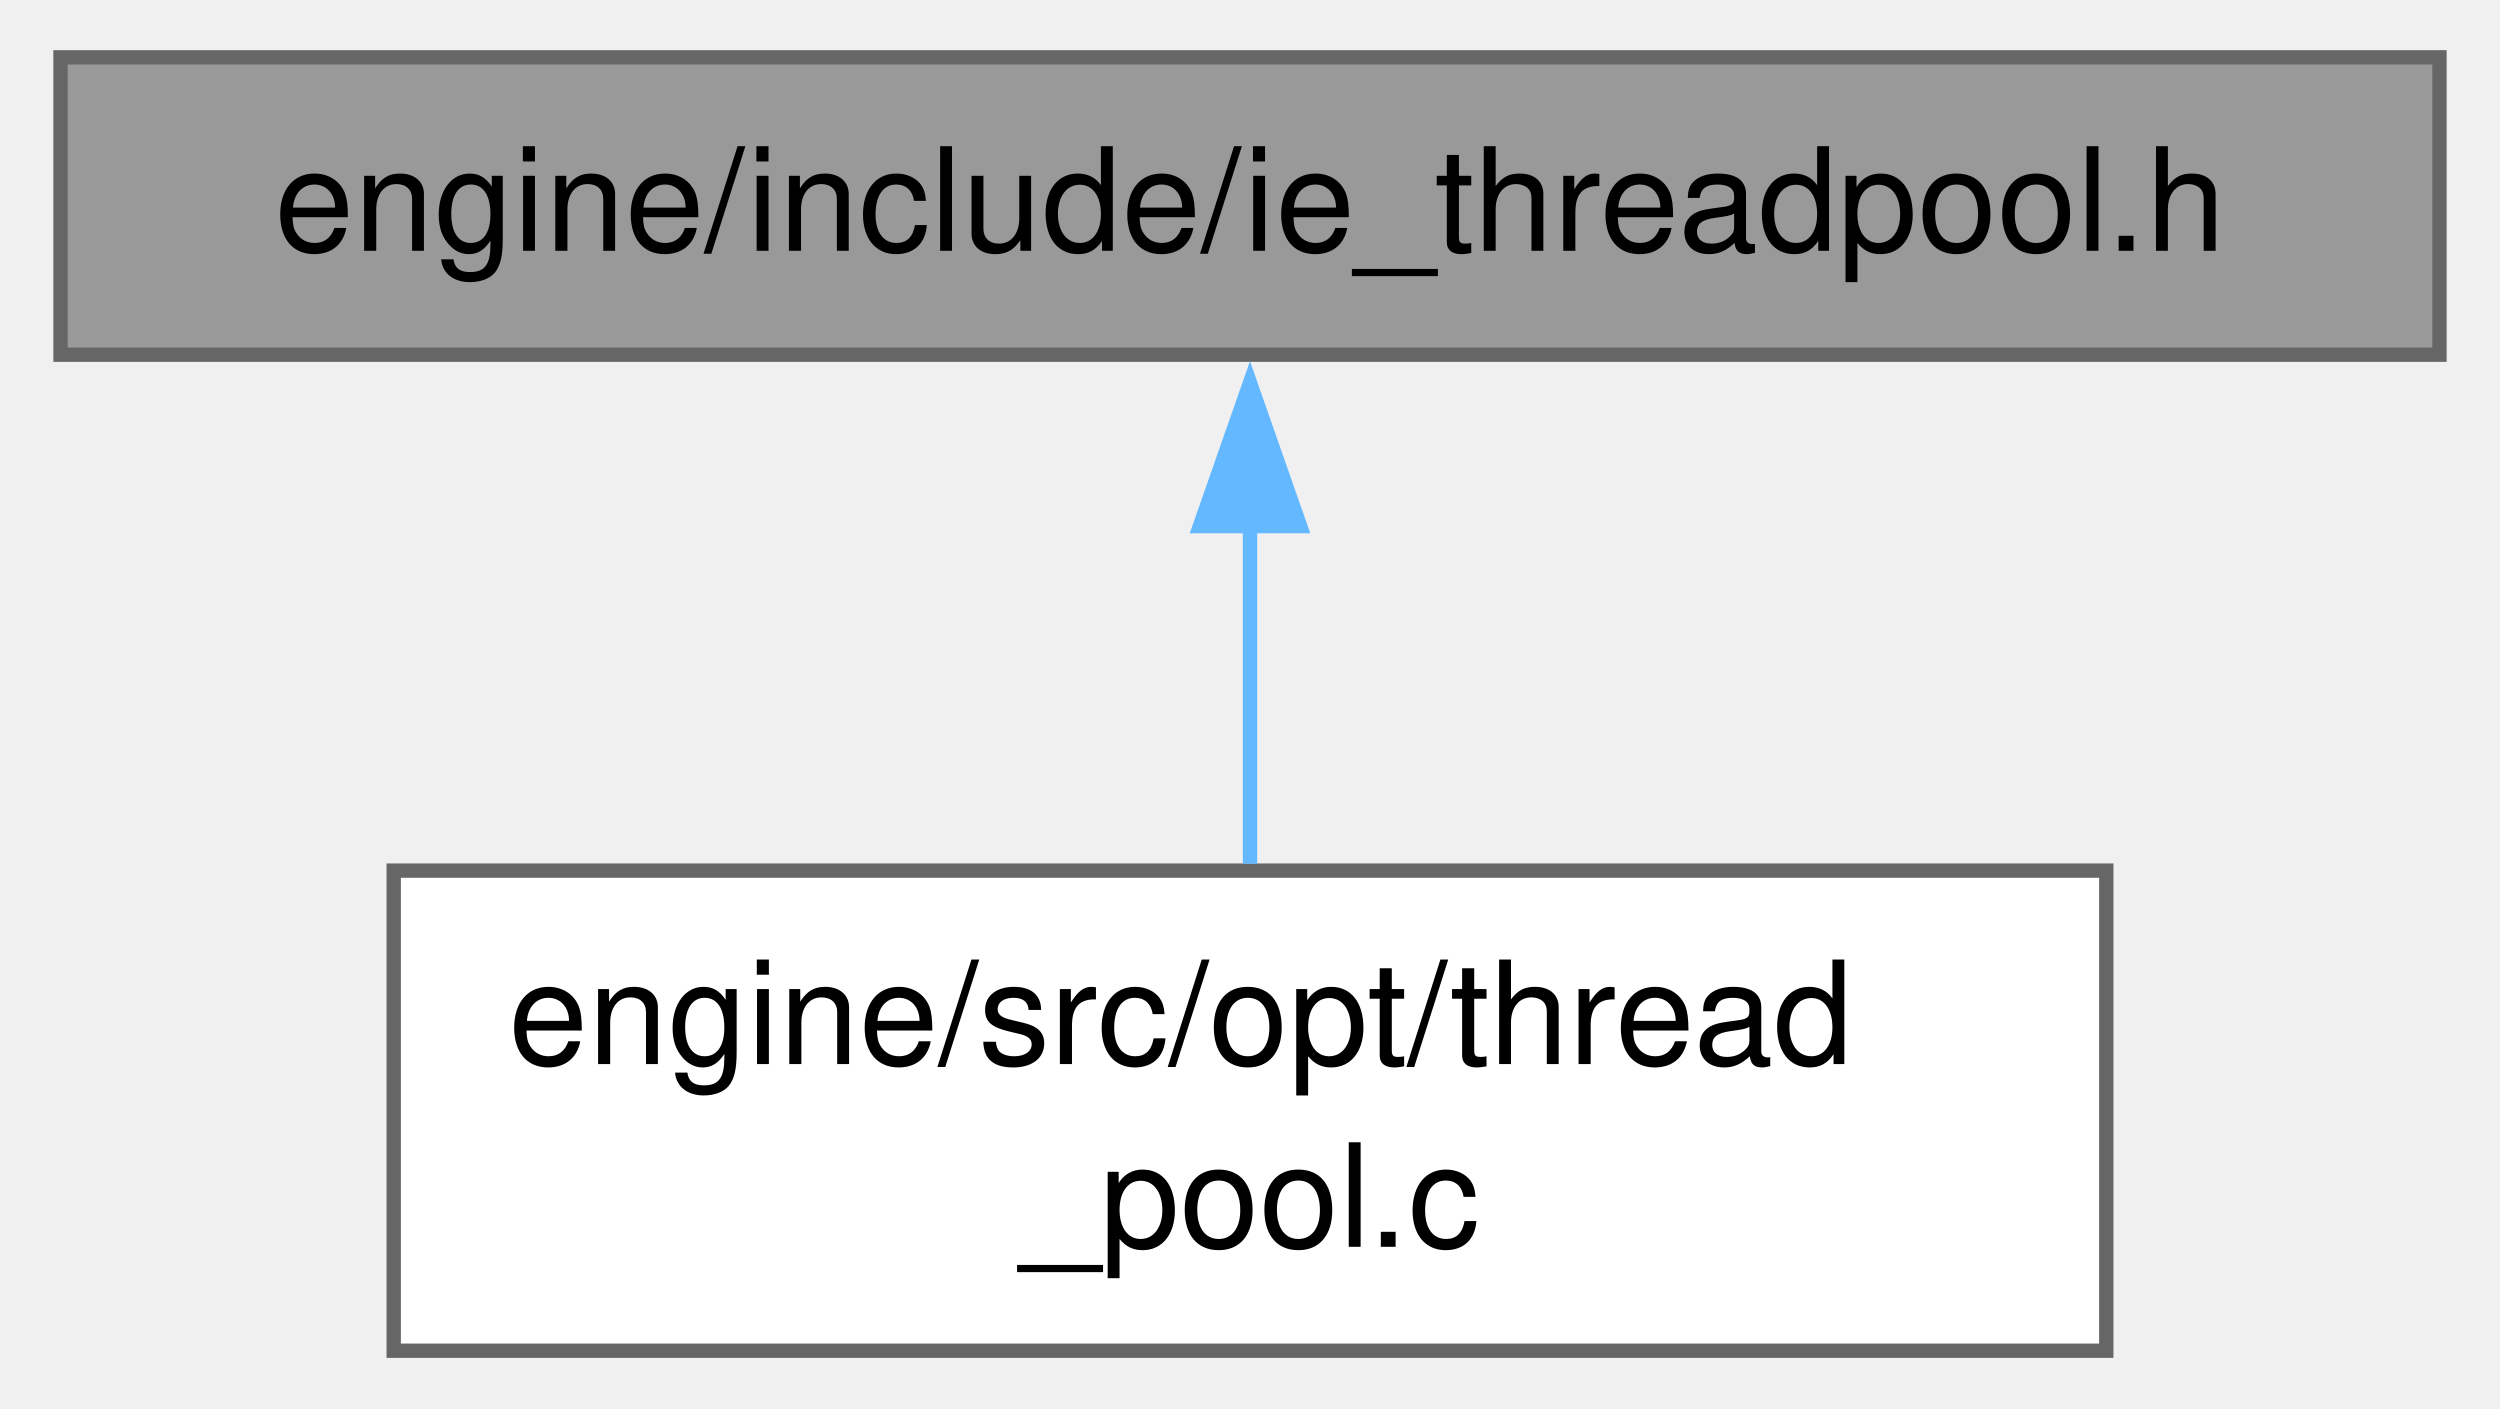
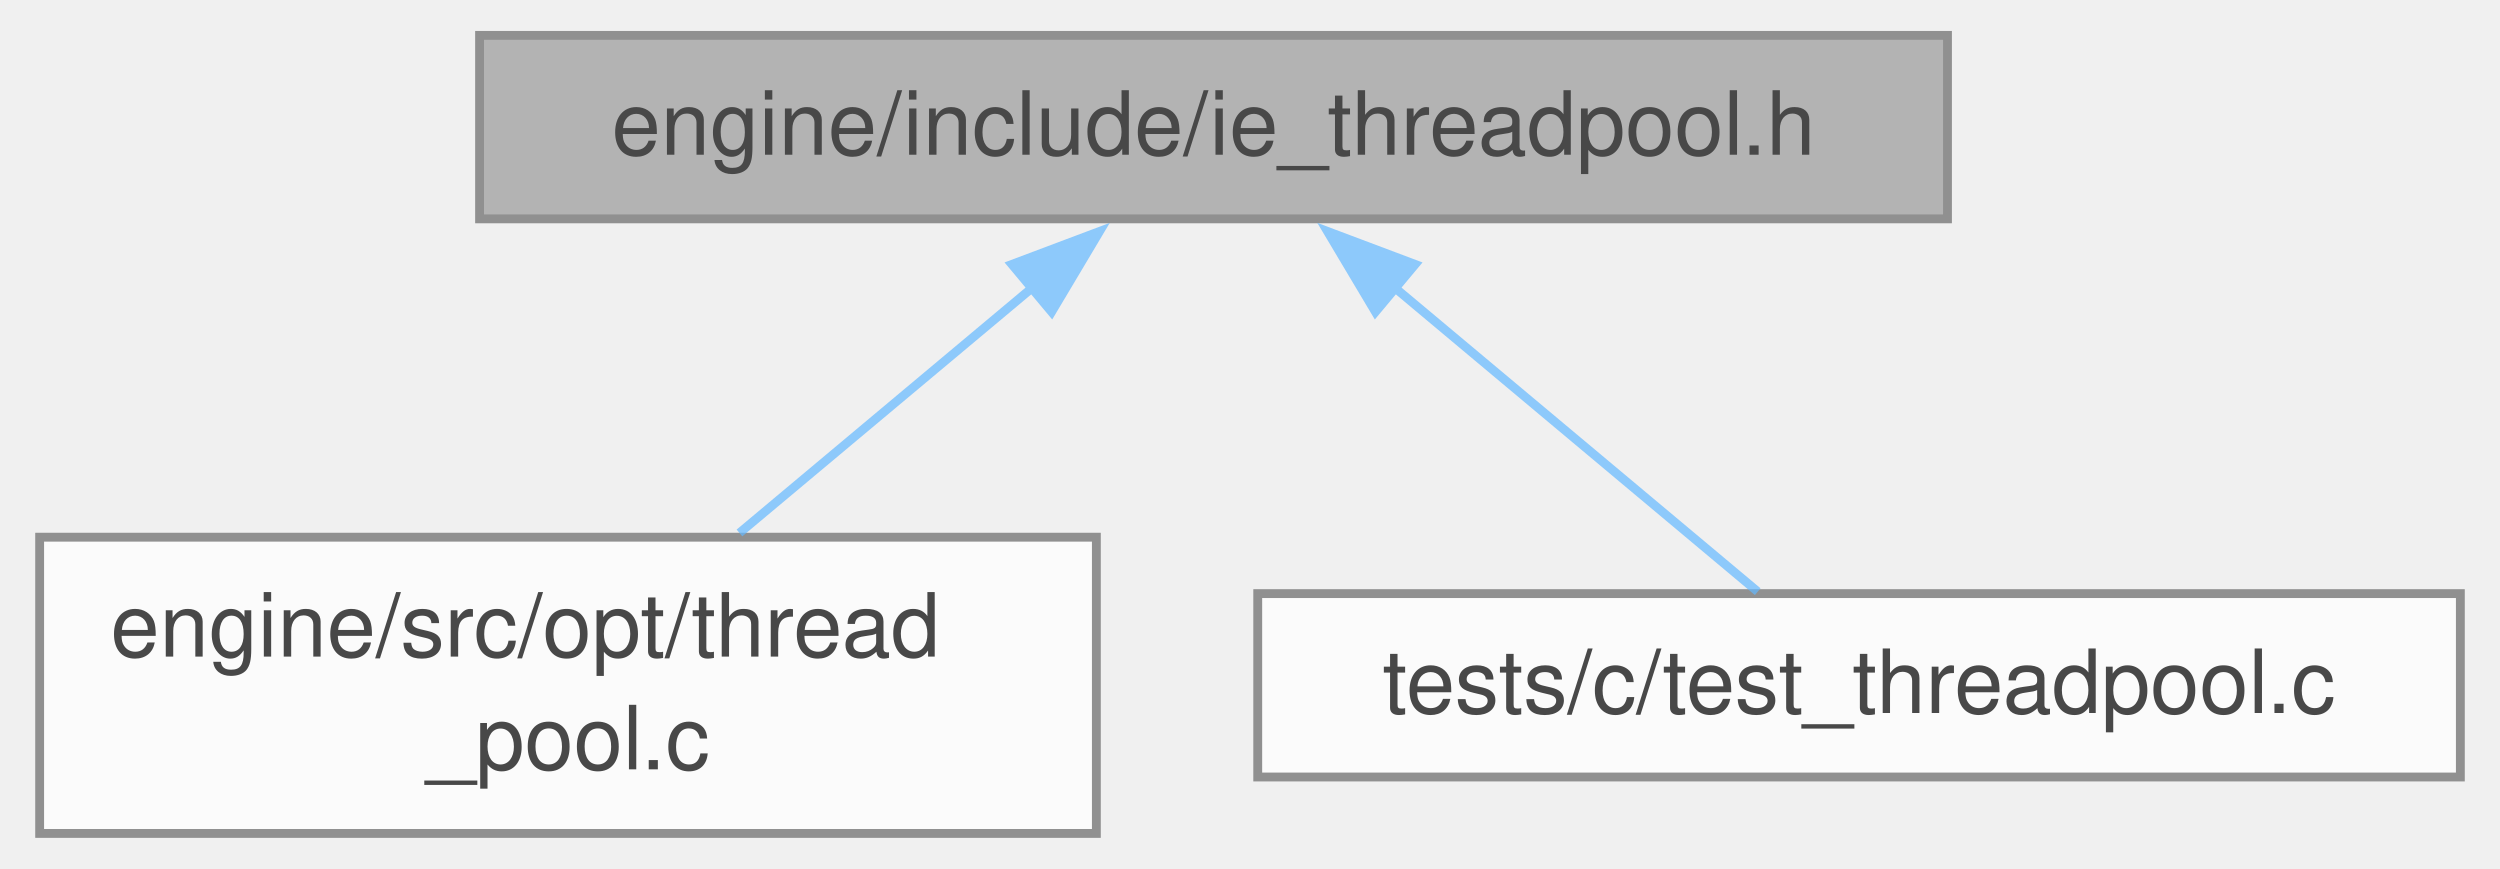
- <svg xmlns="http://www.w3.org/2000/svg" xmlns:xlink="http://www.w3.org/1999/xlink" width="174pt" height="98pt" viewBox="0.00 0.00 174.00 98.25">
-   <g id="graph0" class="graph" transform="scale(1 1) rotate(0) translate(4 94.25)">
-     <g id="Node000001" class="node">
-       <g id="a_Node000001">
-         <a xlink:title="Minimal thread-pool interface with optional Linux CPU affinity.">
-           <polygon fill="#999999" stroke="#666666" points="166,-90.25 0,-90.25 0,-69.5 166,-69.5 166,-90.25" />
-           <text text-anchor="middle" x="83" y="-76.75" font-family="Helvetica,sans-Serif" font-size="10.00">engine/include/ie_threadpool.h</text>
-         </a>
+ <svg xmlns="http://www.w3.org/2000/svg" xmlns:xlink="http://www.w3.org/1999/xlink" width="282pt" height="98pt" viewBox="0.00 0.00 281.75 98.25">
+   <svg id="main" version="1.1" xml:space="preserve">
+     <style type="text/css">
+ .node, .edge {opacity: 0.7;}
+ .node.selected, .edge.selected {opacity: 1;}
+ .edge:hover path { stroke: red; }
+ .edge:hover polygon { stroke: red; fill: red; }
+ </style>
+     <svg id="graph" class="graph">
+       <g id="graph0" class="graph" transform="scale(1 1) rotate(0) translate(4 94.25)">
+         <g id="Node000001" class="node">
+           <g id="a_Node000001">
+             <a xlink:title="Minimal thread-pool interface with optional Linux CPU affinity.">
+               <polygon fill="#999999" stroke="#666666" points="215.75,-90.25 49.75,-90.25 49.75,-69.5 215.75,-69.5 215.75,-90.25" />
+               <text text-anchor="middle" x="132.75" y="-76.75" font-family="Helvetica,sans-Serif" font-size="10.00">engine/include/ie_threadpool.h</text>
+             </a>
+           </g>
+         </g>
+         <g id="Node000002" class="node">
+           <g id="a_Node000002">
+             <a xlink:href="thread__pool_8c.html" target="_top" xlink:title="Minimal thread pool with synchronous parallel-for and optional Linux CPU affinity.">
+               <polygon fill="white" stroke="#666666" points="119.5,-33.5 0,-33.5 0,0 119.5,0 119.5,-33.5" />
+               <text text-anchor="start" x="8" y="-20" font-family="Helvetica,sans-Serif" font-size="10.00">engine/src/opt/thread</text>
+               <text text-anchor="middle" x="59.75" y="-7.25" font-family="Helvetica,sans-Serif" font-size="10.00">_pool.c</text>
+             </a>
+           </g>
+         </g>
+         <g id="edge1_Node000001_Node000002" class="edge">
+           <g id="a_edge1_Node000001_Node000002">
+             <a xlink:title=" ">
+               <path fill="none" stroke="#63b8ff" d="M112.23,-61.69C101.86,-53.01 89.35,-42.53 79.14,-33.98" />
+               <polygon fill="#63b8ff" stroke="#63b8ff" points="109.95,-64.35 119.86,-68.08 114.44,-58.98 109.95,-64.35" />
+             </a>
+           </g>
+         </g>
+         <g id="Node000003" class="node">
+           <g id="a_Node000003">
+             <a xlink:href="test__threadpool_8c.html" target="_top" xlink:title="Unit test for ie_threadpool parallel-for with contiguous partition.">
+               <polygon fill="white" stroke="#666666" points="273.75,-27.12 137.75,-27.12 137.75,-6.38 273.75,-6.38 273.75,-27.12" />
+               <text text-anchor="middle" x="205.75" y="-13.62" font-family="Helvetica,sans-Serif" font-size="10.00">tests/c/test_threadpool.c</text>
+             </a>
+           </g>
+         </g>
+         <g id="edge2_Node000001_Node000003" class="edge">
+           <g id="a_edge2_Node000001_Node000003">
+             <a xlink:title=" ">
+               <path fill="none" stroke="#63b8ff" d="M153,-61.92C166.31,-50.77 183.25,-36.59 194.29,-27.34" />
+               <polygon fill="#63b8ff" stroke="#63b8ff" points="151.06,-58.98 145.64,-68.08 155.55,-64.35 151.06,-58.98" />
+             </a>
+           </g>
+         </g>
      </g>
-     </g>
-     <g id="Node000002" class="node">
-       <g id="a_Node000002">
-         <a xlink:href="thread__pool_8c.html" target="_top" xlink:title="Minimal thread pool with synchronous parallel-for and optional Linux CPU affinity.">
-           <polygon fill="white" stroke="#666666" points="142.75,-33.5 23.25,-33.5 23.25,0 142.75,0 142.75,-33.5" />
-           <text text-anchor="start" x="31.25" y="-20" font-family="Helvetica,sans-Serif" font-size="10.00">engine/src/opt/thread</text>
-           <text text-anchor="middle" x="83" y="-7.25" font-family="Helvetica,sans-Serif" font-size="10.00">_pool.c</text>
-         </a>
-       </g>
-     </g>
-     <g id="edge1_Node000001_Node000002" class="edge">
-       <g id="a_edge1_Node000001_Node000002">
-         <a xlink:title=" ">
-           <path fill="none" stroke="#63b8ff" d="M83,-57.59C83,-49.85 83,-41.22 83,-33.98" />
-           <polygon fill="#63b8ff" stroke="#63b8ff" points="79.5,-57.54 83,-67.54 86.5,-57.54 79.5,-57.54" />
-         </a>
-       </g>
-     </g>
-   </g>
+     </svg>
+   </svg>
+   <style type="text/css">
+ 
+ [data-mouse-over-selected='false'] { opacity: 0.7; }
+ [data-mouse-over-selected='true']  { opacity: 1.0; }
+ 
+ </style>
</svg>
